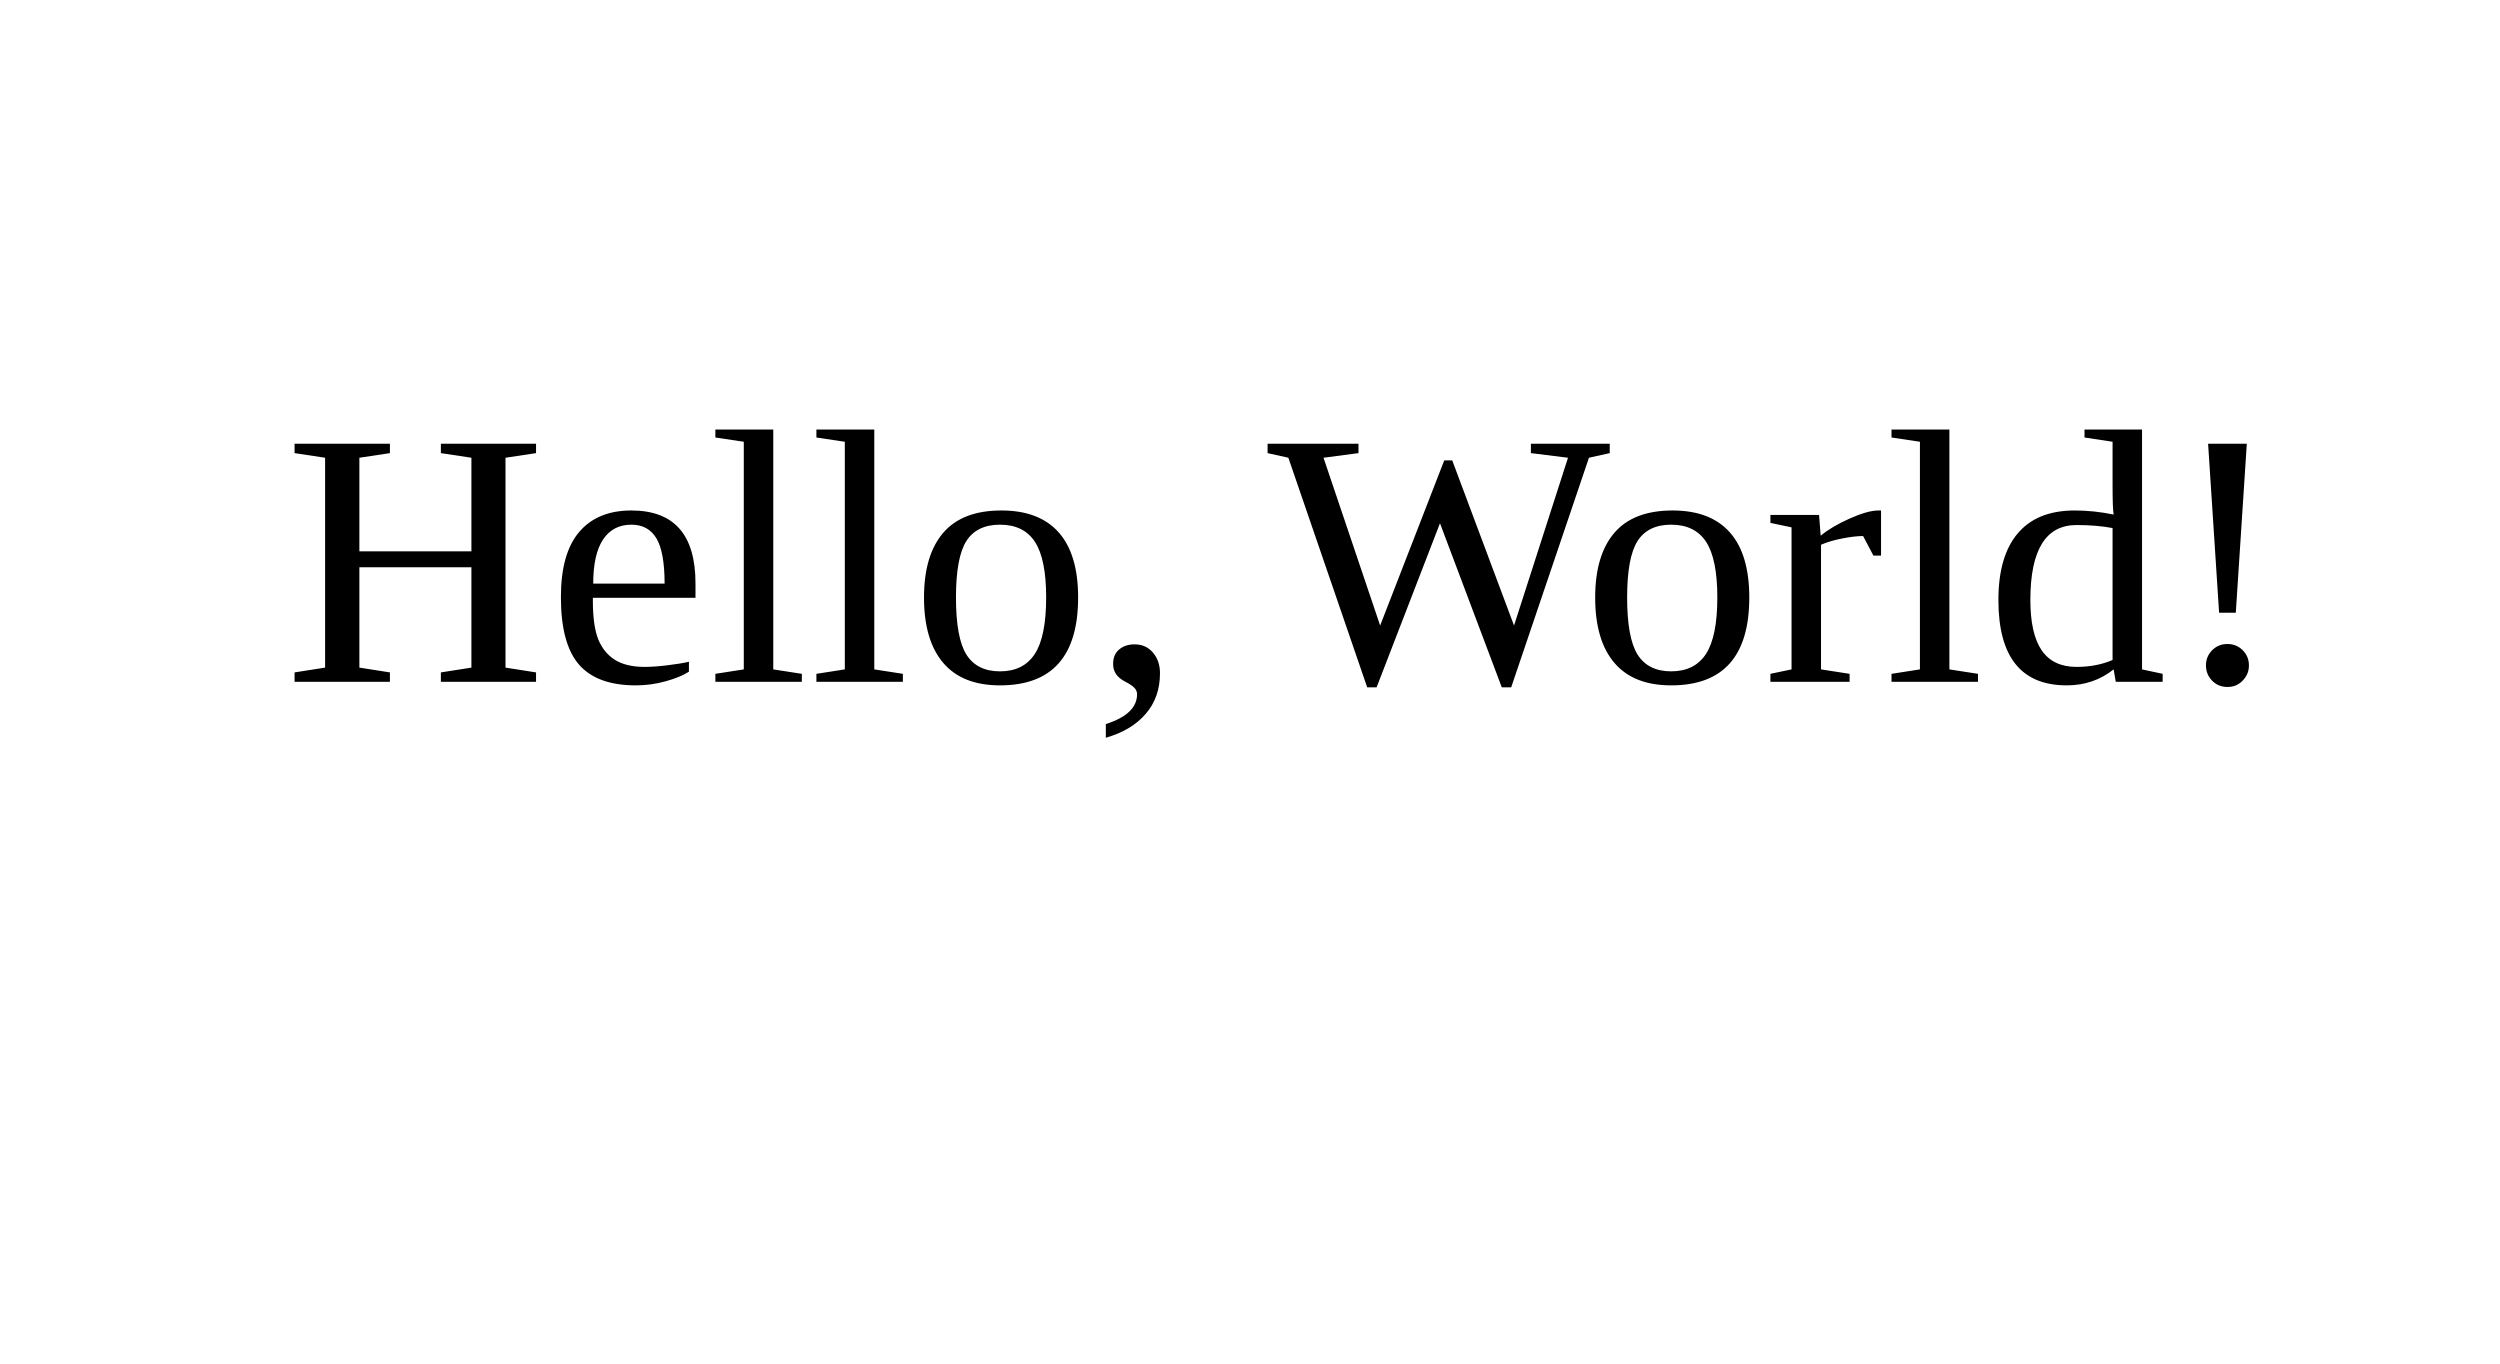
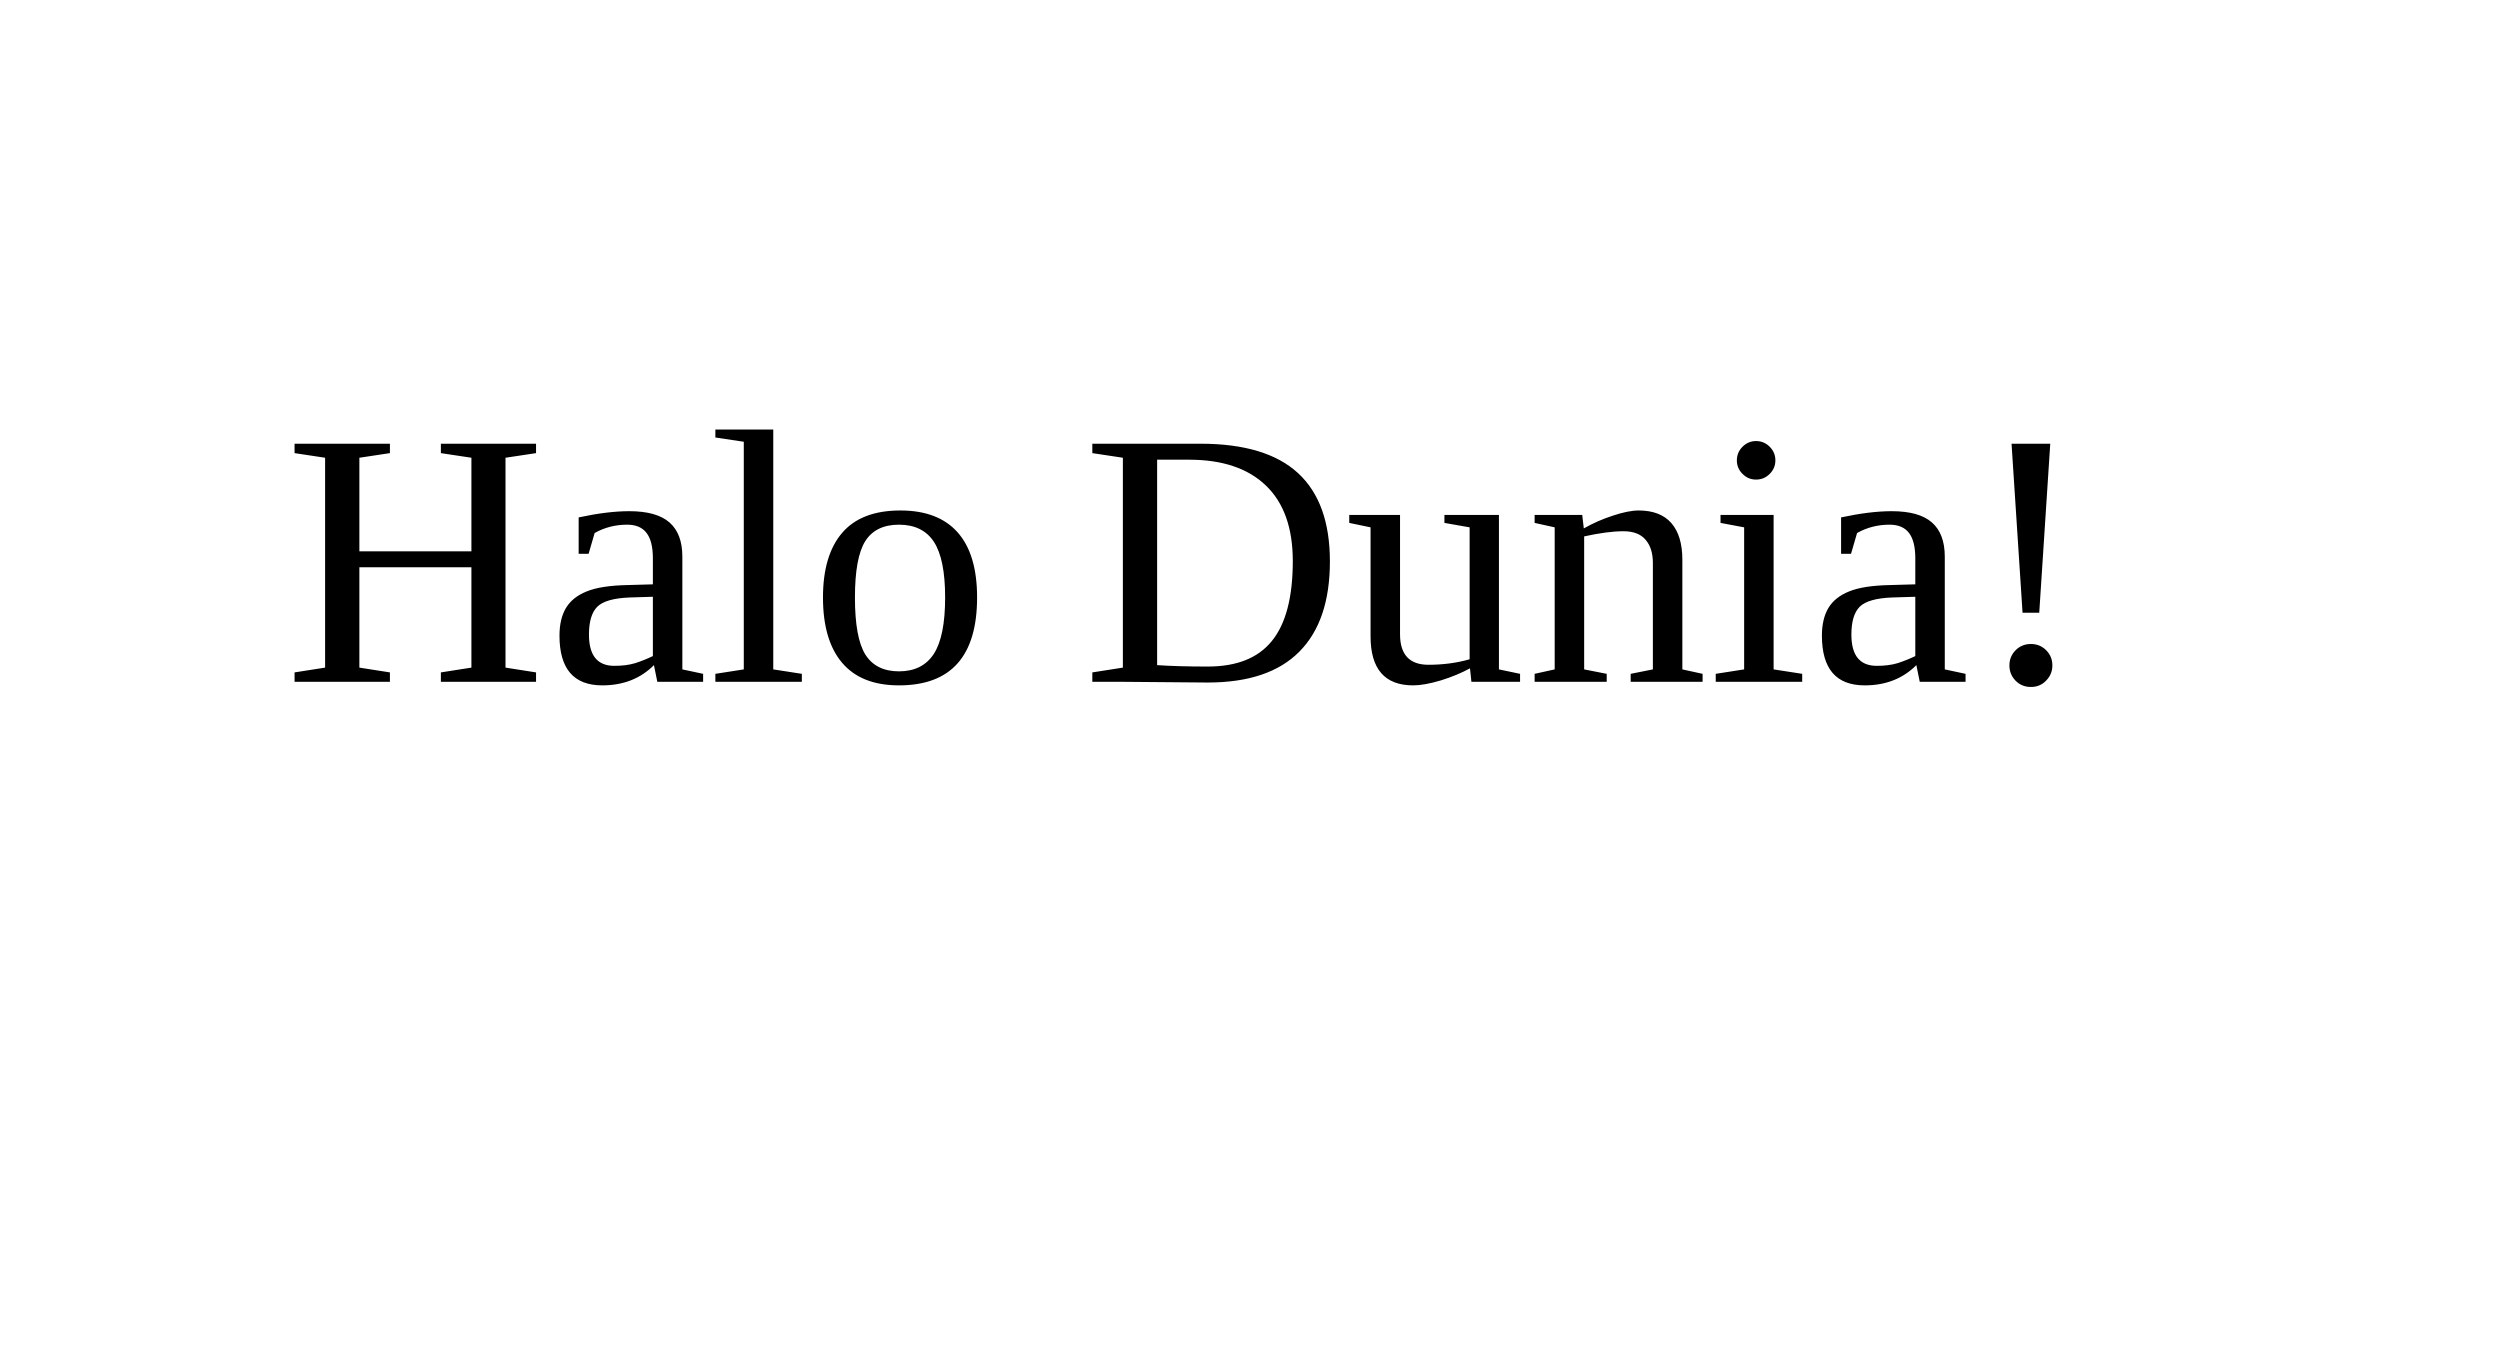
<svg xmlns="http://www.w3.org/2000/svg" width="220px" height="120px">
  <g>
    <text font-size="32" x="25" y="60">
-            Hello, World!
+            Halo Dunia!
        </text>
-     <animate attributeName="opacity" values="0;1;0;1" dur="4s" fill="freeze" begin="0s" />
+     <animate attributeName="opacity" values="0;1" dur="6s" fill="blue" begin="0s" />
  </g>
</svg>
